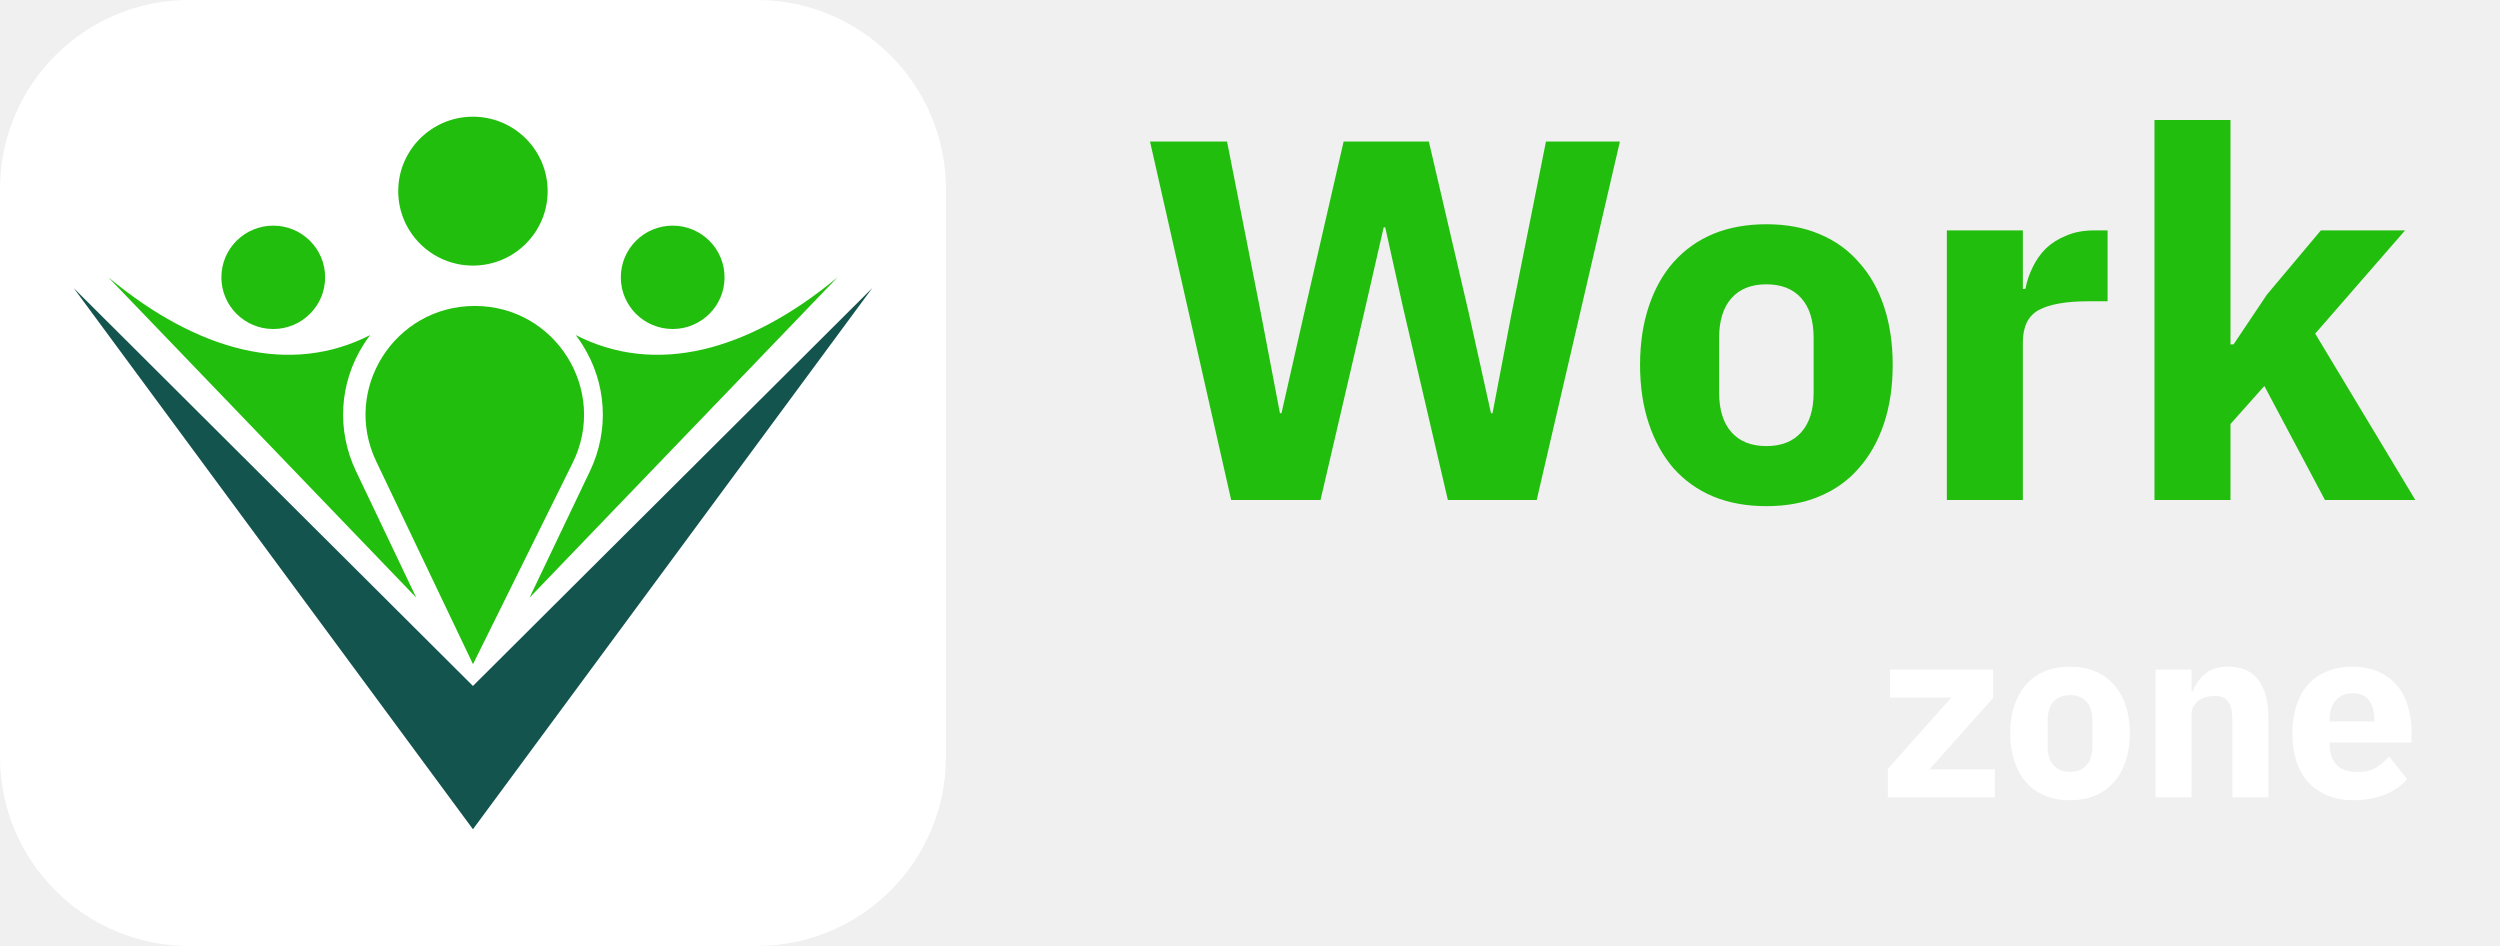
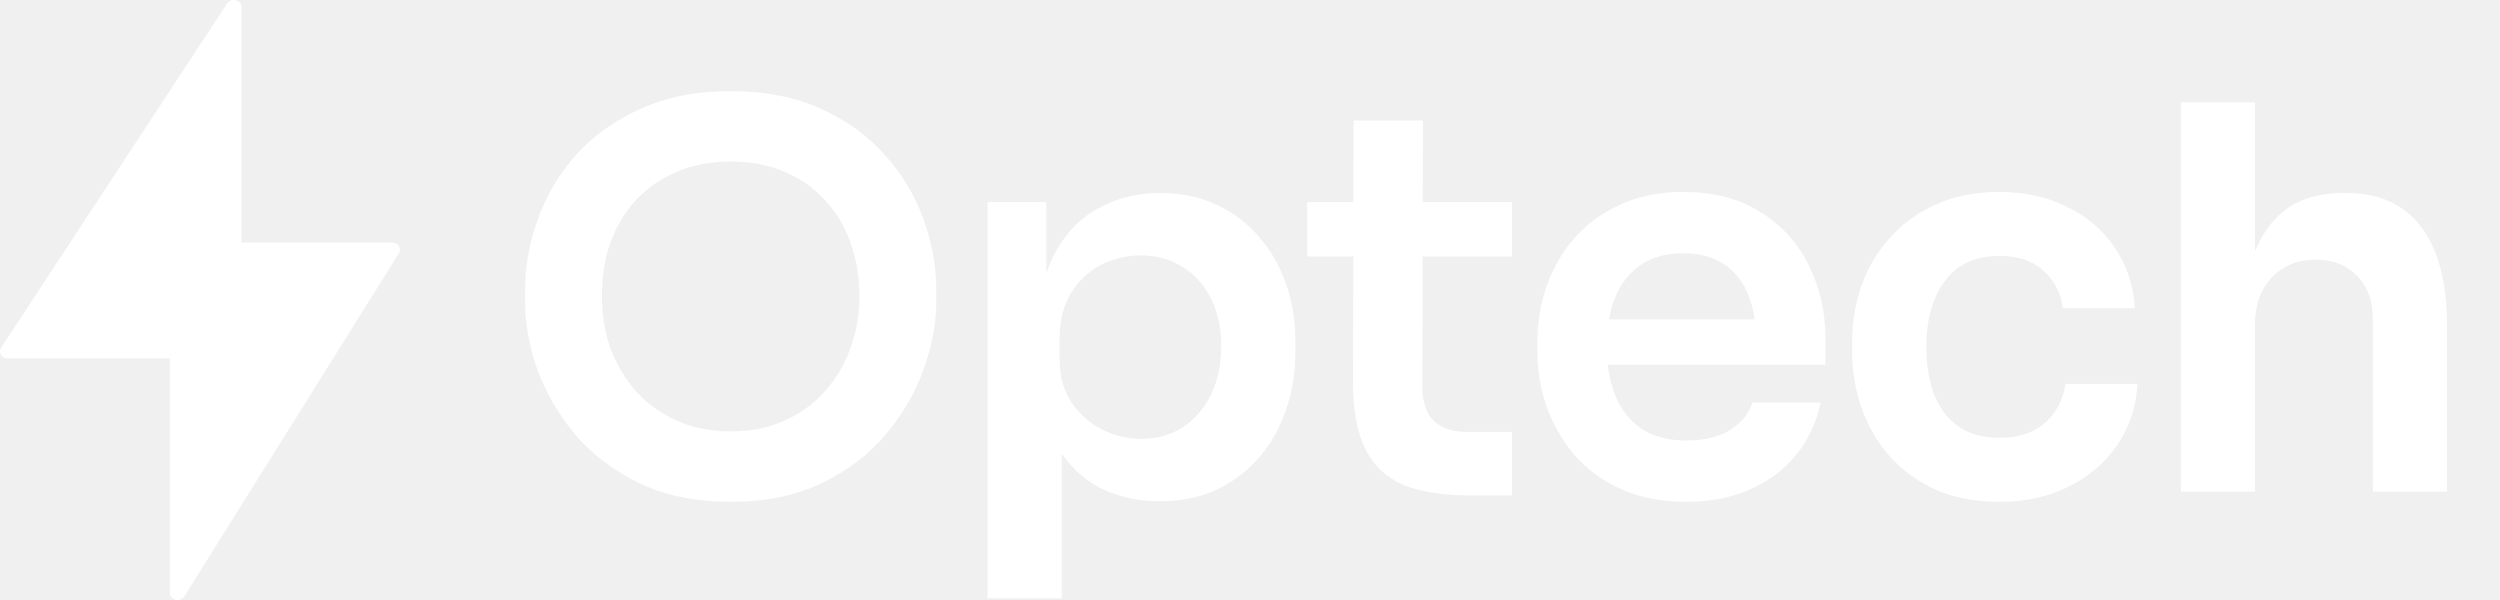
- <svg xmlns="http://www.w3.org/2000/svg" width="185" height="70" viewBox="0 0 185 70" fill="none">
-   <rect width="70" height="70" rx="14" fill="white" />
-   <path d="M29.469 14.145C29.469 11.102 31.944 8.636 34.997 8.636C38.051 8.636 40.526 11.102 40.526 14.145C40.526 17.188 38.051 19.654 34.997 19.654C31.944 19.654 29.469 17.188 29.469 14.145ZM20.221 24.347C22.341 24.347 24.06 22.635 24.06 20.522C24.06 18.409 22.341 16.697 20.221 16.697C18.101 16.697 16.382 18.409 16.382 20.522C16.382 22.635 18.101 24.347 20.221 24.347ZM27.841 34.144L35.002 49.149L42.378 34.249C45.025 28.902 41.119 22.64 35.136 22.64C29.201 22.64 25.29 28.802 27.841 34.144ZM26.338 34.855C24.898 31.831 25.108 28.335 26.898 25.506C27.052 25.263 27.219 25.024 27.391 24.796C21.489 27.81 14.678 26.045 8.015 20.522L30.804 44.227L26.338 34.855ZM49.779 24.347C51.899 24.347 53.617 22.635 53.617 20.522C53.617 18.409 51.899 16.697 49.779 16.697C47.658 16.697 45.94 18.409 45.94 20.522C45.94 22.635 47.658 24.347 49.779 24.347ZM43.661 34.855L39.186 44.227L61.975 20.522C55.317 26.045 48.5 27.81 42.603 24.796C42.776 25.024 42.943 25.258 43.096 25.506C44.891 28.335 45.102 31.831 43.661 34.855Z" fill="#22BE0D" />
-   <path d="M34.998 50.761L5.455 21.319L34.998 61.364L64.546 21.319L34.998 50.761Z" fill="#13544E" />
-   <path d="M91.106 37L85.102 10.476H90.802L93.31 23.206L94.716 30.578H94.83L96.502 23.206L99.428 10.476H105.736L108.7 23.206L110.334 30.578H110.448L111.854 23.206L114.4 10.476H119.872L113.716 37H107.142L103.798 22.636L102.506 16.822H102.392L101.062 22.636L97.718 37H91.106ZM130.712 37.456C129.243 37.456 127.925 37.215 126.76 36.734C125.62 36.253 124.645 35.556 123.834 34.644C123.049 33.732 122.441 32.63 122.01 31.338C121.579 30.046 121.364 28.602 121.364 27.006C121.364 25.41 121.579 23.966 122.01 22.674C122.441 21.382 123.049 20.293 123.834 19.406C124.645 18.494 125.62 17.797 126.76 17.316C127.925 16.835 129.243 16.594 130.712 16.594C132.181 16.594 133.486 16.835 134.626 17.316C135.791 17.797 136.767 18.494 137.552 19.406C138.363 20.293 138.983 21.382 139.414 22.674C139.845 23.966 140.06 25.41 140.06 27.006C140.06 28.602 139.845 30.046 139.414 31.338C138.983 32.63 138.363 33.732 137.552 34.644C136.767 35.556 135.791 36.253 134.626 36.734C133.486 37.215 132.181 37.456 130.712 37.456ZM130.712 33.01C131.827 33.01 132.688 32.668 133.296 31.984C133.904 31.3 134.208 30.325 134.208 29.058V24.992C134.208 23.725 133.904 22.75 133.296 22.066C132.688 21.382 131.827 21.04 130.712 21.04C129.597 21.04 128.736 21.382 128.128 22.066C127.52 22.75 127.216 23.725 127.216 24.992V29.058C127.216 30.325 127.52 31.3 128.128 31.984C128.736 32.668 129.597 33.01 130.712 33.01ZM144.067 37V17.05H149.691V21.382H149.881C149.983 20.825 150.16 20.293 150.413 19.786C150.667 19.254 150.996 18.785 151.401 18.38C151.832 17.975 152.339 17.658 152.921 17.43C153.504 17.177 154.188 17.05 154.973 17.05H155.961V22.294H154.555C152.909 22.294 151.68 22.509 150.869 22.94C150.084 23.371 149.691 24.169 149.691 25.334V37H144.067ZM159.431 8.88H165.055V25.486H165.283L167.753 21.8L171.743 17.05H177.975L171.325 24.688L178.735 37H172.047L167.563 28.564L165.055 31.376V37H159.431V8.88Z" fill="#22BE0D" />
-   <path d="M139.702 59V56.894L144.4 51.62H139.864V49.55H147.496V51.638L142.78 56.93H147.622V59H139.702ZM153.181 59.216C152.485 59.216 151.861 59.102 151.309 58.874C150.769 58.646 150.307 58.316 149.923 57.884C149.551 57.452 149.263 56.93 149.059 56.318C148.855 55.706 148.753 55.022 148.753 54.266C148.753 53.51 148.855 52.826 149.059 52.214C149.263 51.602 149.551 51.086 149.923 50.666C150.307 50.234 150.769 49.904 151.309 49.676C151.861 49.448 152.485 49.334 153.181 49.334C153.877 49.334 154.495 49.448 155.035 49.676C155.587 49.904 156.049 50.234 156.421 50.666C156.805 51.086 157.099 51.602 157.303 52.214C157.507 52.826 157.609 53.51 157.609 54.266C157.609 55.022 157.507 55.706 157.303 56.318C157.099 56.93 156.805 57.452 156.421 57.884C156.049 58.316 155.587 58.646 155.035 58.874C154.495 59.102 153.877 59.216 153.181 59.216ZM153.181 57.11C153.709 57.11 154.117 56.948 154.405 56.624C154.693 56.3 154.837 55.838 154.837 55.238V53.312C154.837 52.712 154.693 52.25 154.405 51.926C154.117 51.602 153.709 51.44 153.181 51.44C152.653 51.44 152.245 51.602 151.957 51.926C151.669 52.25 151.525 52.712 151.525 53.312V55.238C151.525 55.838 151.669 56.3 151.957 56.624C152.245 56.948 152.653 57.11 153.181 57.11ZM159.508 59V49.55H162.172V51.152H162.28C162.448 50.66 162.742 50.234 163.162 49.874C163.582 49.514 164.164 49.334 164.908 49.334C165.88 49.334 166.612 49.658 167.104 50.306C167.608 50.954 167.86 51.878 167.86 53.078V59H165.196V53.294C165.196 52.682 165.1 52.232 164.908 51.944C164.716 51.644 164.374 51.494 163.882 51.494C163.666 51.494 163.456 51.524 163.252 51.584C163.048 51.632 162.862 51.716 162.694 51.836C162.538 51.956 162.412 52.106 162.316 52.286C162.22 52.454 162.172 52.652 162.172 52.88V59H159.508ZM174.172 59.216C173.452 59.216 172.81 59.102 172.246 58.874C171.682 58.634 171.202 58.304 170.806 57.884C170.422 57.452 170.128 56.93 169.924 56.318C169.732 55.706 169.636 55.022 169.636 54.266C169.636 53.522 169.732 52.85 169.924 52.25C170.116 51.638 170.398 51.116 170.77 50.684C171.154 50.252 171.622 49.922 172.174 49.694C172.726 49.454 173.356 49.334 174.064 49.334C174.844 49.334 175.51 49.466 176.062 49.73C176.626 49.994 177.082 50.348 177.43 50.792C177.79 51.236 178.048 51.752 178.204 52.34C178.372 52.916 178.456 53.522 178.456 54.158V54.95H172.39V55.094C172.39 55.718 172.558 56.216 172.894 56.588C173.23 56.948 173.758 57.128 174.478 57.128C175.03 57.128 175.48 57.02 175.828 56.804C176.176 56.576 176.5 56.306 176.8 55.994L178.132 57.65C177.712 58.142 177.16 58.526 176.476 58.802C175.804 59.078 175.036 59.216 174.172 59.216ZM174.118 51.296C173.578 51.296 173.152 51.476 172.84 51.836C172.54 52.184 172.39 52.652 172.39 53.24V53.384H175.702V53.222C175.702 52.646 175.57 52.184 175.306 51.836C175.054 51.476 174.658 51.296 174.118 51.296Z" fill="white" />
+ <svg xmlns="http://www.w3.org/2000/svg" width="150" height="36" viewBox="0 0 150 36" fill="none">
+   <path fill-rule="evenodd" clip-rule="evenodd" d="M10.656 36C10.617 36 10.578 35.995 10.538 35.986C10.335 35.937 10.193 35.769 10.193 35.578V21.502H0.464C0.297 21.502 0.143 21.421 0.061 21.289C-0.022 21.157 -0.02 20.995 0.065 20.864L13.629 0.206C13.736 0.043 13.949 -0.035 14.15 0.015C14.352 0.066 14.491 0.232 14.491 0.422V14.554H23.536C23.701 14.554 23.854 14.635 23.937 14.765C24.02 14.894 24.021 15.054 23.939 15.185L11.06 35.786C10.976 35.921 10.82 36 10.656 36Z" fill="white" />
+   <path d="M43.856 30.108C41.744 30.108 39.909 29.735 38.352 28.988C36.816 28.241 35.536 27.271 34.512 26.076C33.509 24.86 32.752 23.559 32.24 22.172C31.749 20.764 31.504 19.409 31.504 18.108V17.404C31.504 15.975 31.76 14.556 32.272 13.148C32.784 11.719 33.552 10.428 34.576 9.276C35.621 8.124 36.912 7.207 38.448 6.524C39.984 5.82 41.787 5.468 43.856 5.468C45.904 5.468 47.696 5.82 49.232 6.524C50.768 7.207 52.048 8.124 53.072 9.276C54.117 10.428 54.896 11.719 55.408 13.148C55.92 14.556 56.176 15.975 56.176 17.404V18.108C56.176 19.409 55.92 20.764 55.408 22.172C54.917 23.559 54.16 24.86 53.136 26.076C52.133 27.271 50.853 28.241 49.296 28.988C47.76 29.735 45.947 30.108 43.856 30.108ZM43.856 25.884C45.051 25.884 46.117 25.671 47.056 25.244C48.016 24.817 48.827 24.231 49.488 23.484C50.171 22.716 50.683 21.852 51.024 20.892C51.387 19.911 51.568 18.876 51.568 17.788C51.568 16.615 51.387 15.537 51.024 14.556C50.683 13.575 50.171 12.721 49.488 11.996C48.827 11.271 48.016 10.705 47.056 10.3C46.096 9.895 45.029 9.692 43.856 9.692C42.661 9.692 41.584 9.895 40.624 10.3C39.664 10.705 38.843 11.271 38.16 11.996C37.499 12.721 36.987 13.575 36.624 14.556C36.283 15.537 36.112 16.615 36.112 17.788C36.112 18.876 36.283 19.911 36.624 20.892C36.987 21.852 37.499 22.716 38.16 23.484C38.843 24.231 39.664 24.817 40.624 25.244C41.584 25.671 42.661 25.884 43.856 25.884ZM59.255 35.9V12.124H62.776V19.612L62.231 19.58C62.317 17.809 62.679 16.327 63.319 15.132C63.981 13.937 64.856 13.052 65.944 12.476C67.031 11.879 68.248 11.58 69.591 11.58C70.829 11.58 71.938 11.804 72.919 12.252C73.922 12.7 74.775 13.329 75.48 14.14C76.205 14.951 76.76 15.9 77.144 16.988C77.528 18.055 77.719 19.207 77.719 20.444V21.116C77.719 22.375 77.528 23.548 77.144 24.636C76.781 25.703 76.237 26.652 75.511 27.484C74.808 28.295 73.954 28.935 72.951 29.404C71.949 29.852 70.829 30.076 69.591 30.076C68.29 30.076 67.096 29.809 66.007 29.276C64.941 28.721 64.077 27.879 63.416 26.748C62.754 25.596 62.381 24.113 62.295 22.3L63.703 24.444V35.9H59.255ZM68.472 26.332C69.431 26.332 70.263 26.097 70.968 25.628C71.693 25.159 72.258 24.508 72.663 23.676C73.069 22.823 73.272 21.863 73.272 20.796C73.272 19.687 73.069 18.727 72.663 17.916C72.258 17.105 71.693 16.476 70.968 16.028C70.263 15.559 69.431 15.324 68.472 15.324C67.597 15.324 66.786 15.516 66.04 15.9C65.314 16.284 64.717 16.849 64.248 17.596C63.8 18.343 63.575 19.239 63.575 20.284V21.564C63.575 22.567 63.81 23.42 64.279 24.124C64.749 24.828 65.357 25.372 66.103 25.756C66.85 26.14 67.639 26.332 68.472 26.332ZM88.222 29.724C86.623 29.724 85.3 29.521 84.254 29.116C83.231 28.689 82.463 27.985 81.951 27.004C81.439 26.001 81.183 24.657 81.183 22.972L81.215 7.228H85.374L85.343 23.26C85.343 24.113 85.567 24.775 86.014 25.244C86.484 25.692 87.145 25.916 87.999 25.916H90.719V29.724H88.222ZM78.43 15.388V12.124H90.719V15.388H78.43ZM101.174 30.108C99.681 30.108 98.369 29.852 97.238 29.34C96.129 28.828 95.201 28.145 94.454 27.292C93.729 26.417 93.174 25.447 92.79 24.38C92.427 23.313 92.246 22.225 92.246 21.116V20.508C92.246 19.356 92.427 18.247 92.79 17.18C93.174 16.092 93.729 15.132 94.454 14.3C95.201 13.447 96.118 12.775 97.206 12.284C98.294 11.772 99.553 11.516 100.982 11.516C102.859 11.516 104.427 11.932 105.686 12.764C106.966 13.575 107.926 14.652 108.566 15.996C109.206 17.319 109.526 18.748 109.526 20.284V21.884H94.134V19.164H106.742L105.366 20.508C105.366 19.399 105.206 18.449 104.886 17.66C104.566 16.871 104.075 16.263 103.414 15.836C102.774 15.409 101.963 15.196 100.982 15.196C100.001 15.196 99.169 15.42 98.486 15.868C97.803 16.316 97.281 16.967 96.918 17.82C96.577 18.652 96.406 19.655 96.406 20.828C96.406 21.916 96.577 22.887 96.918 23.74C97.259 24.572 97.782 25.233 98.486 25.724C99.19 26.193 100.086 26.428 101.174 26.428C102.262 26.428 103.147 26.215 103.83 25.788C104.513 25.34 104.95 24.796 105.142 24.156H109.238C108.982 25.351 108.491 26.396 107.766 27.292C107.041 28.188 106.113 28.881 104.982 29.372C103.873 29.863 102.603 30.108 101.174 30.108ZM119.994 30.108C118.479 30.108 117.167 29.852 116.058 29.34C114.97 28.828 114.052 28.145 113.306 27.292C112.58 26.439 112.036 25.479 111.674 24.412C111.311 23.345 111.13 22.257 111.13 21.148V20.54C111.13 19.367 111.311 18.247 111.674 17.18C112.058 16.092 112.623 15.132 113.37 14.3C114.116 13.447 115.034 12.775 116.122 12.284C117.231 11.772 118.511 11.516 119.962 11.516C121.476 11.516 122.831 11.815 124.026 12.412C125.22 12.988 126.17 13.799 126.874 14.844C127.599 15.889 128.004 17.105 128.09 18.492H123.77C123.663 17.596 123.279 16.849 122.618 16.252C121.978 15.655 121.092 15.356 119.962 15.356C118.98 15.356 118.159 15.591 117.498 16.06C116.858 16.529 116.378 17.18 116.058 18.012C115.738 18.823 115.578 19.761 115.578 20.828C115.578 21.852 115.727 22.78 116.026 23.612C116.346 24.444 116.826 25.095 117.466 25.564C118.127 26.033 118.97 26.268 119.994 26.268C120.762 26.268 121.423 26.129 121.978 25.852C122.532 25.575 122.97 25.191 123.29 24.7C123.631 24.209 123.844 23.655 123.93 23.036H128.25C128.164 24.444 127.748 25.681 127.002 26.748C126.276 27.793 125.306 28.615 124.09 29.212C122.895 29.809 121.53 30.108 119.994 30.108ZM130.853 29.5V6.14H135.301V19.772H134.533C134.533 18.023 134.757 16.54 135.205 15.324C135.653 14.108 136.314 13.18 137.189 12.54C138.085 11.9 139.216 11.58 140.581 11.58H140.773C142.757 11.58 144.261 12.263 145.285 13.628C146.309 14.993 146.821 16.977 146.821 19.58V29.5H142.373V19.164C142.373 18.055 142.053 17.18 141.413 16.54C140.794 15.9 139.973 15.58 138.949 15.58C137.861 15.58 136.976 15.943 136.293 16.668C135.632 17.372 135.301 18.3 135.301 19.452V29.5H130.853Z" fill="white" />
</svg>
